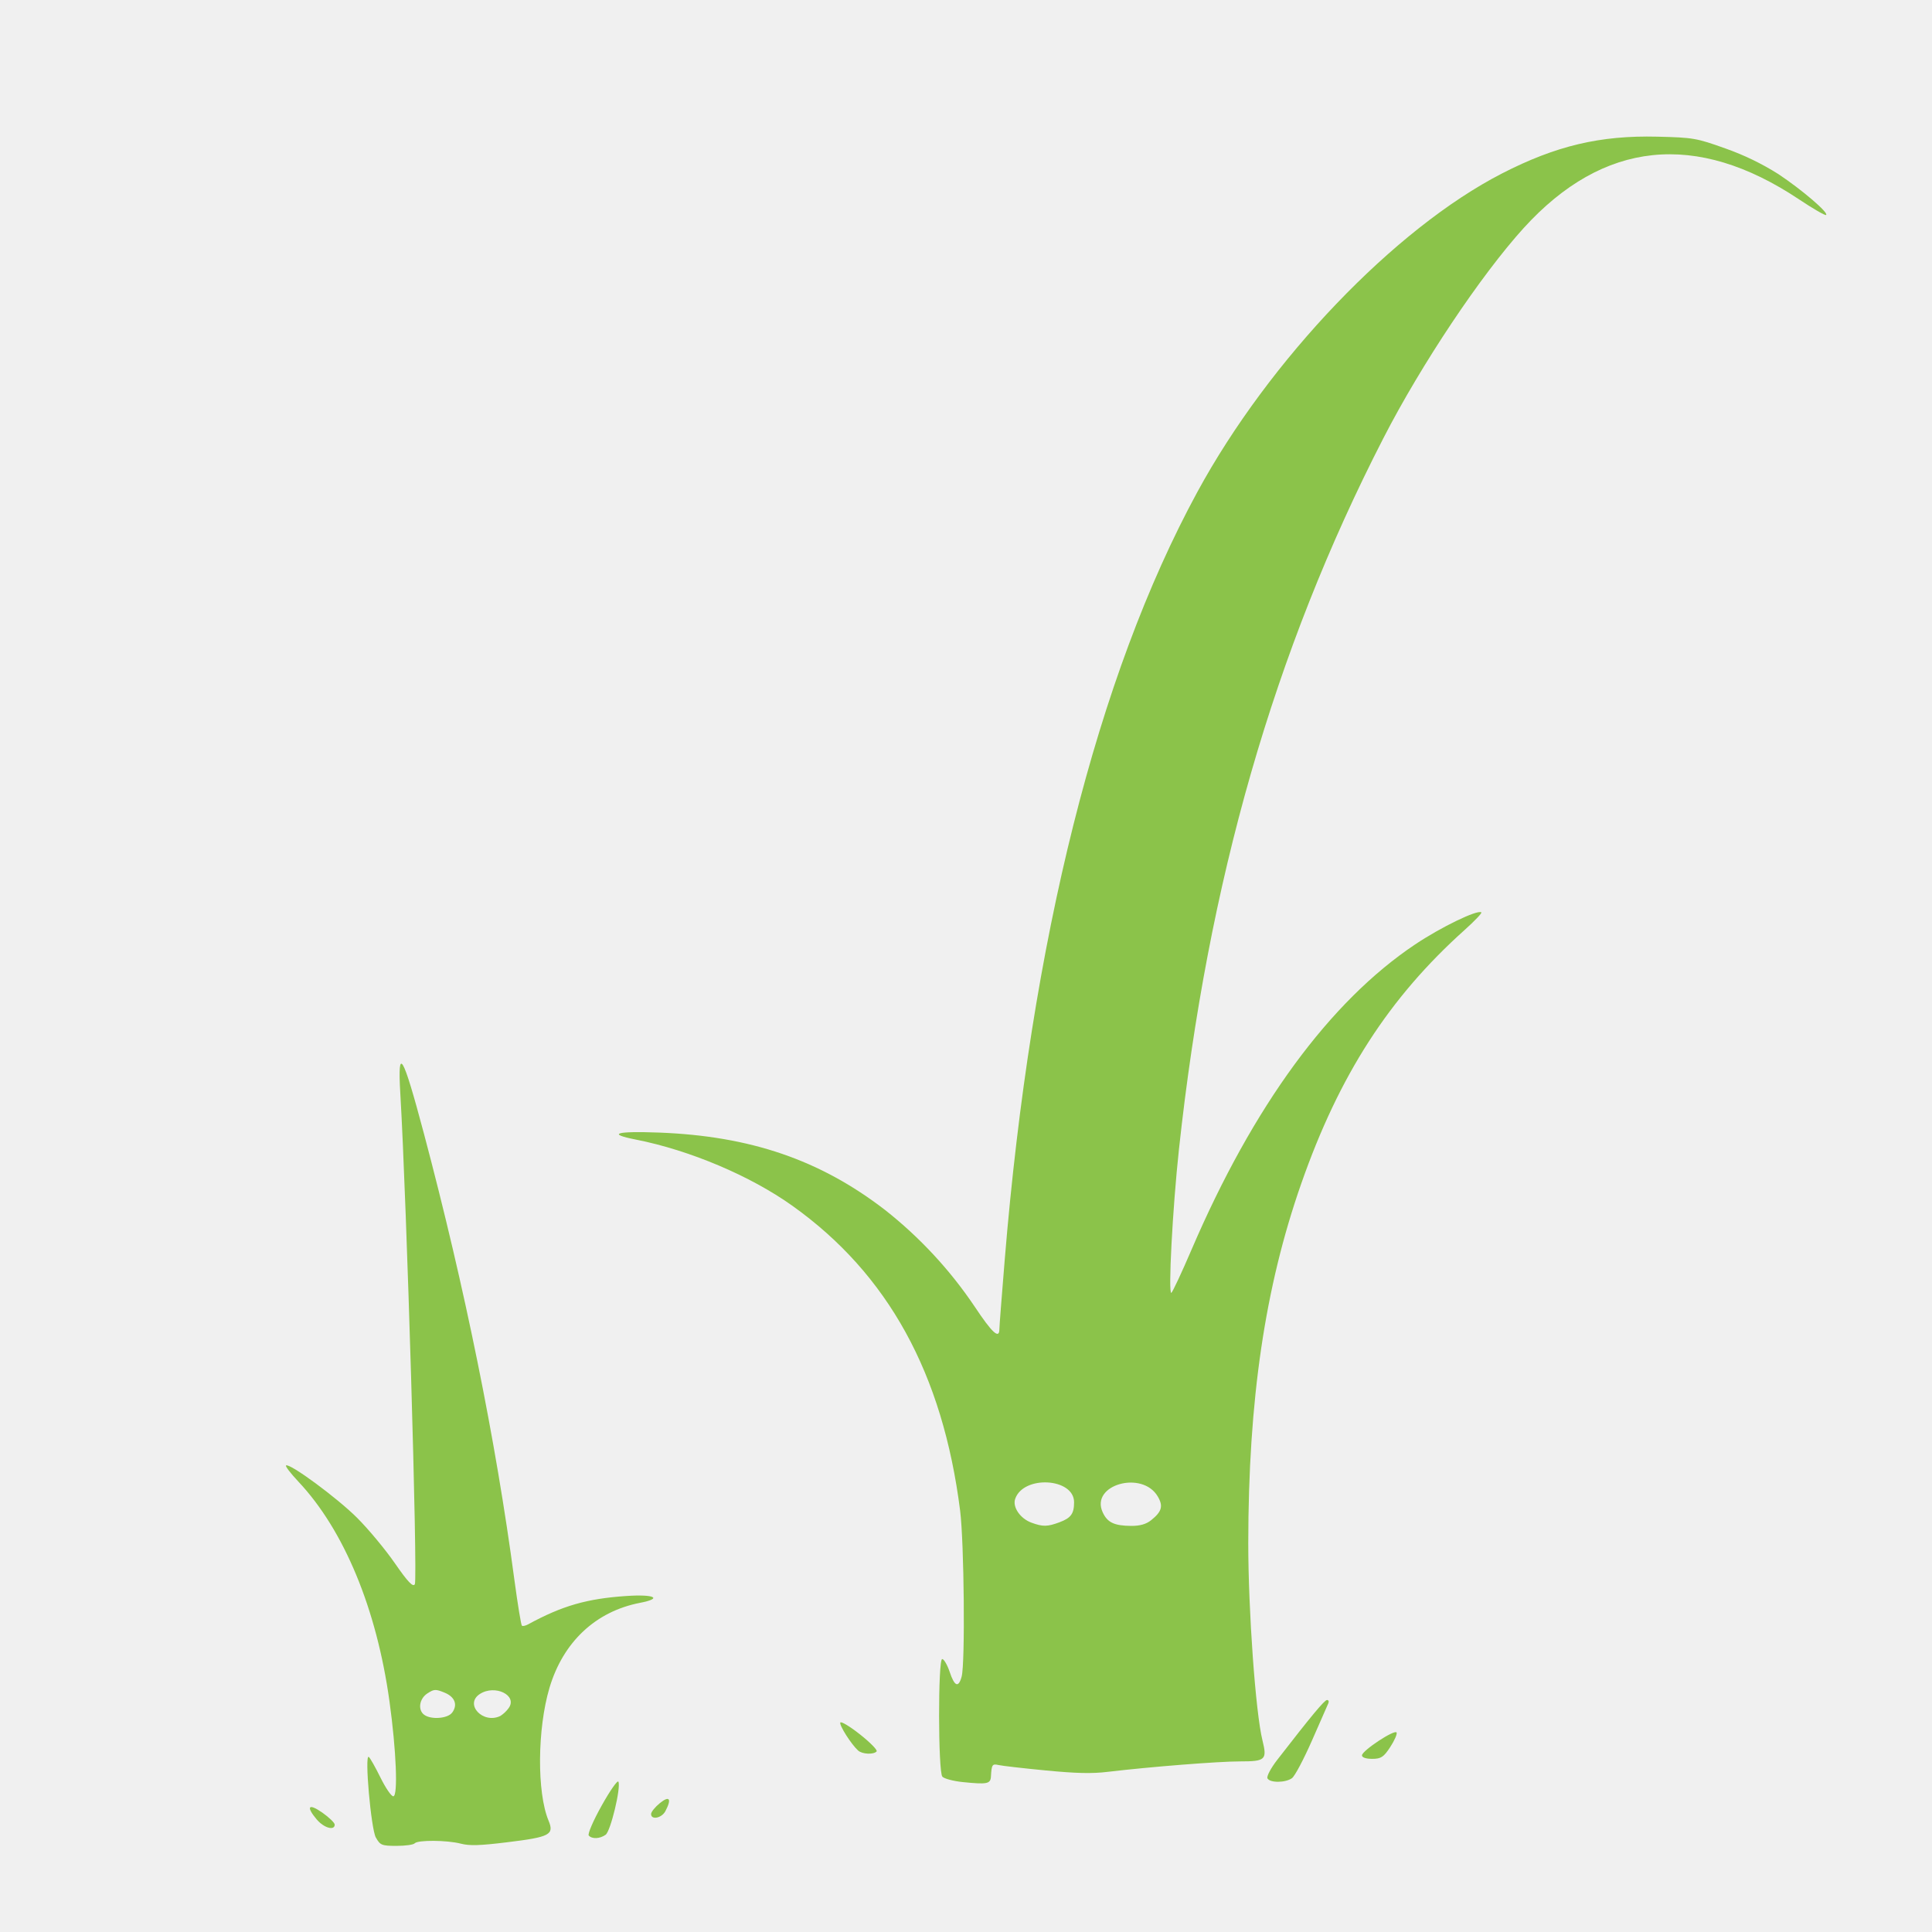
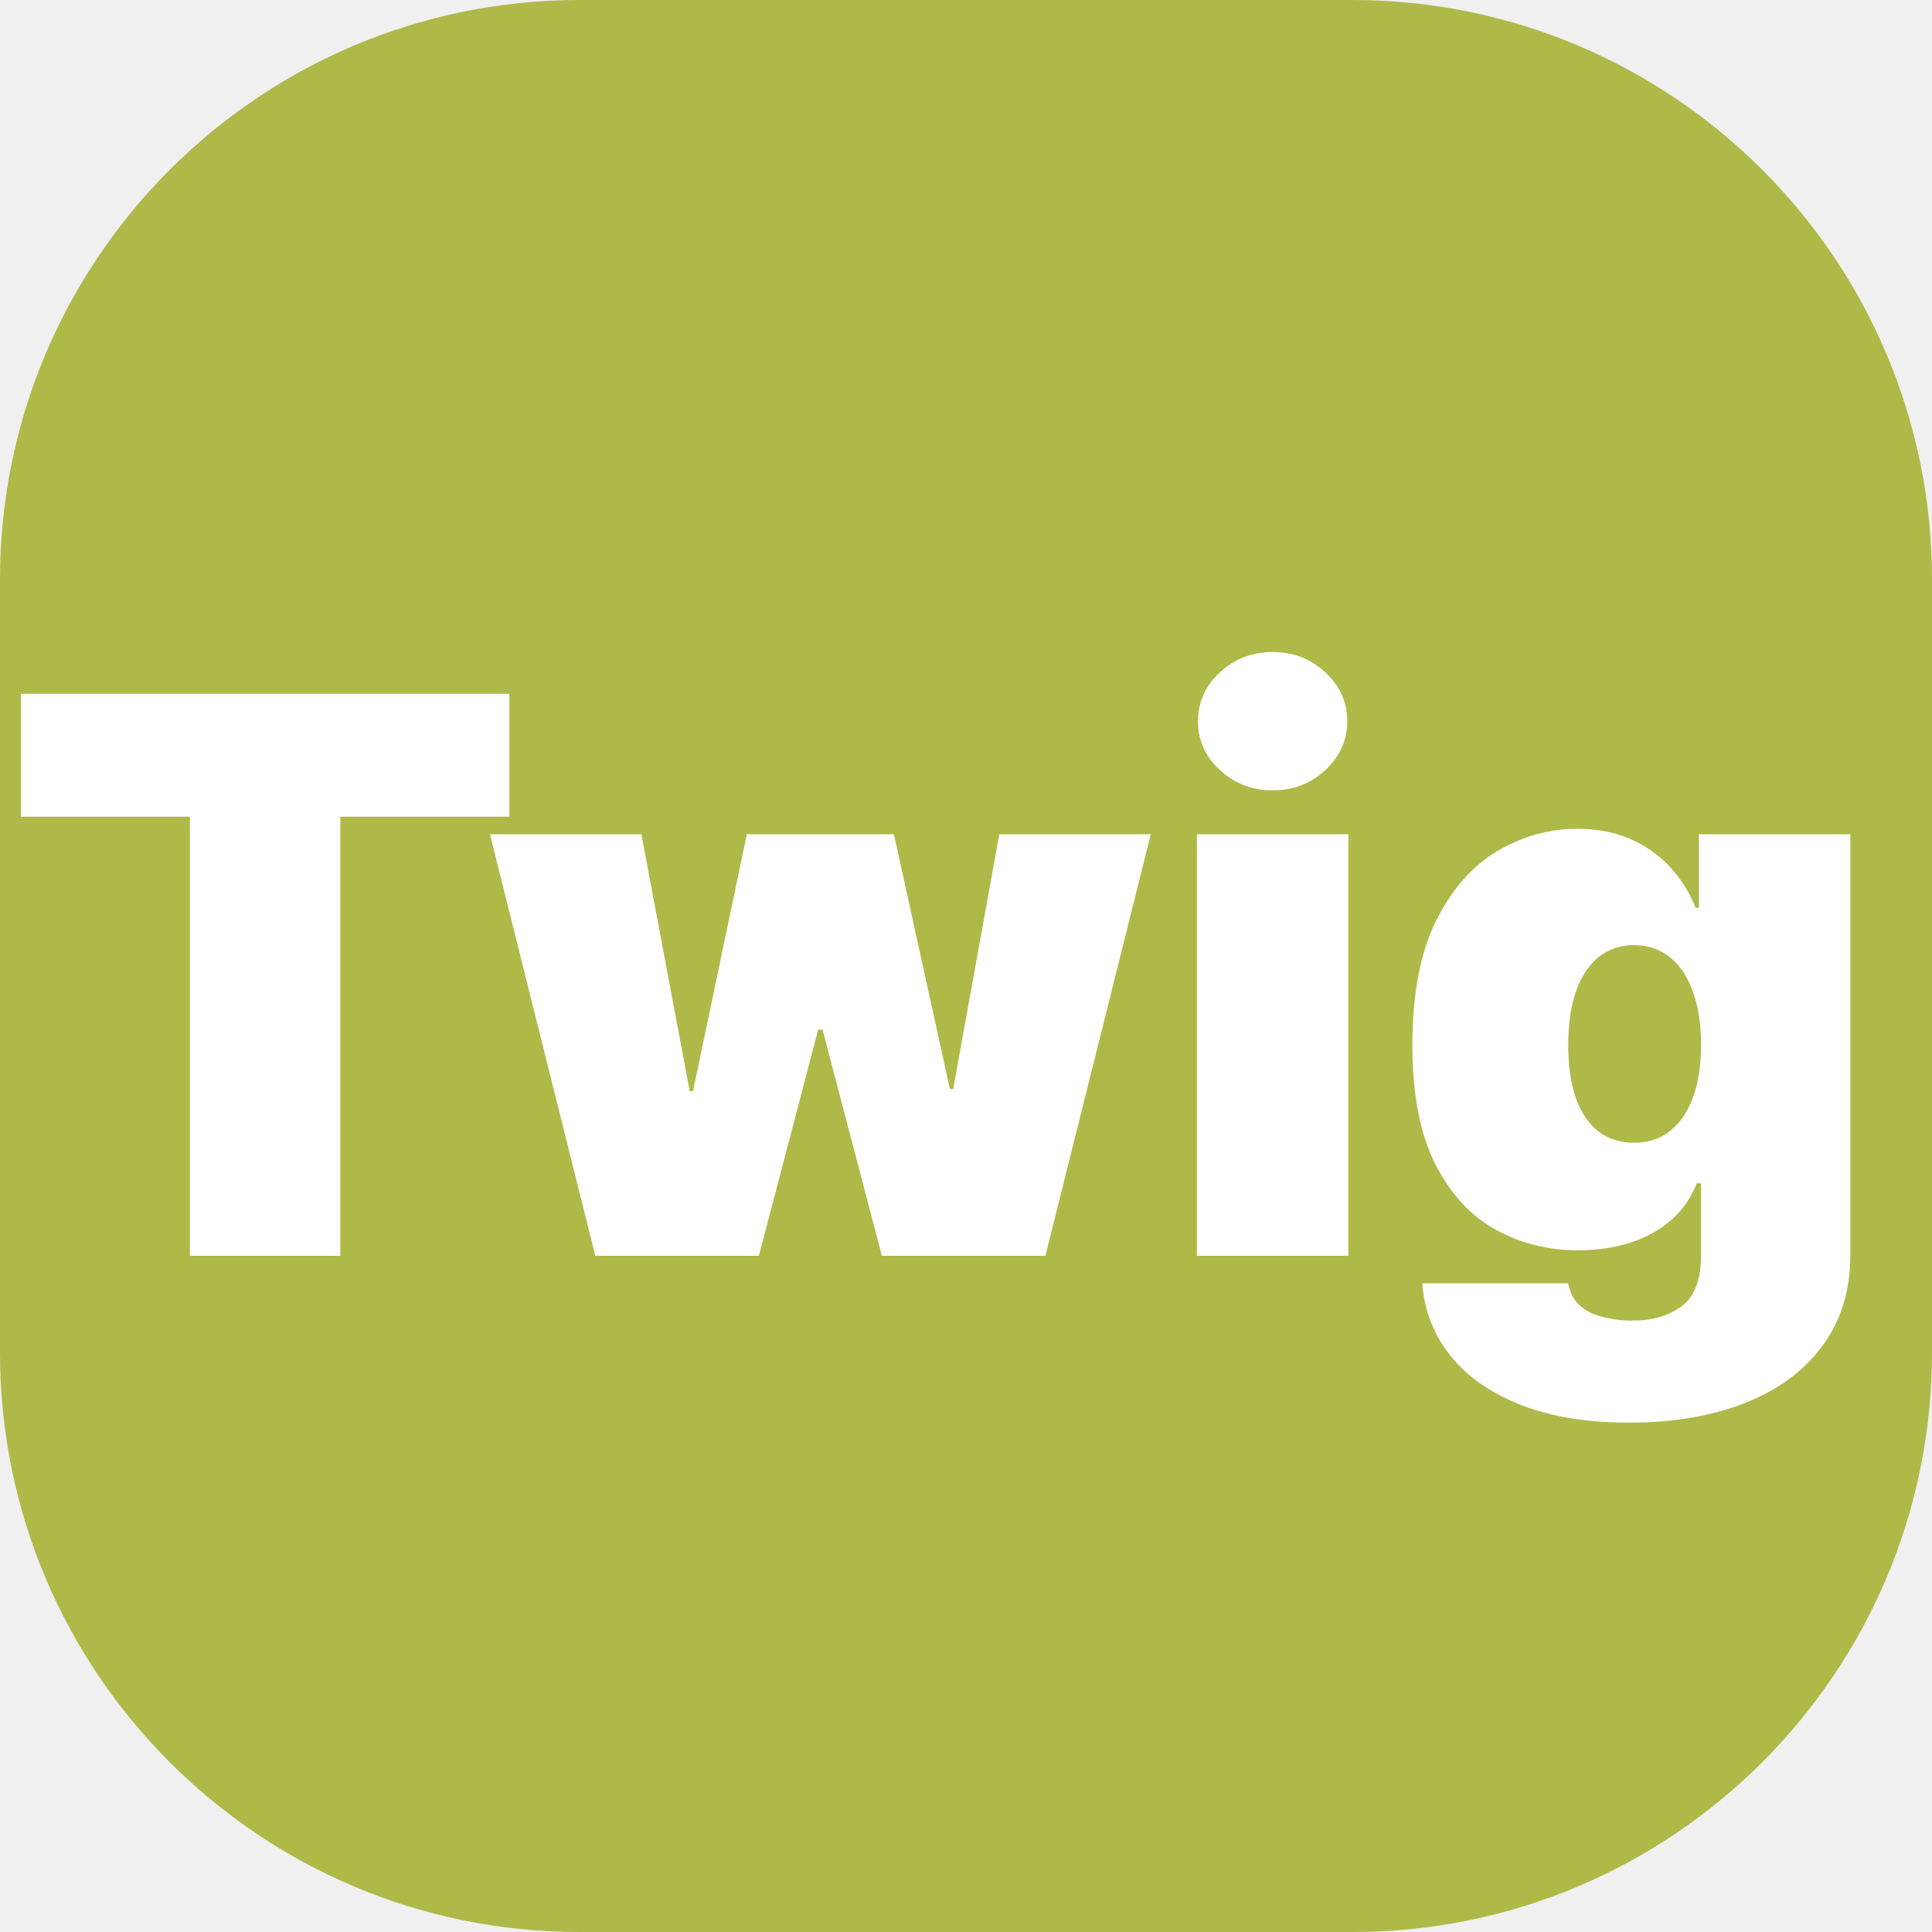
- <svg xmlns="http://www.w3.org/2000/svg" viewBox="0 0 50 50">
-   <path fill="#8BC34A" d="M9.727 47.556c-.125-.223-.297-2.168-.183-2.087.034.025.171.267.304.537s.282.487.332.482c.123-.011.075-1.196-.1-2.454-.331-2.397-1.176-4.434-2.358-5.69-.2-.212-.344-.4-.319-.418.093-.067 1.327.842 1.842 1.358.293.293.735.825.981 1.182.328.474.465.618.51.533.078-.147-.21-9.903-.376-12.7-.074-1.256.063-1.023.61 1.034 1.064 4.007 1.858 7.922 2.342 11.55.086.637.173 1.173.195 1.19s.092.002.157-.033c.888-.484 1.524-.667 2.55-.736.727-.049.945.062.35.177-1.15.223-1.99 1.013-2.344 2.201-.315 1.061-.327 2.707-.024 3.435.152.365.037.425-1.067.56-.716.088-.977.095-1.202.037-.356-.093-1.118-.098-1.195-.009-.031.037-.243.066-.47.066-.38 0-.423-.017-.534-.215zm1.974-3.232c.152-.205.072-.412-.204-.522-.225-.091-.263-.089-.437.024-.21.137-.252.43-.08.554.18.13.607.096.72-.056zm1.248.085a.8.8 0 0 0 .214-.202c.241-.33-.352-.622-.745-.366-.406.264.08.785.531.568m2.288 3.094c-.033-.038.117-.387.334-.774.216-.388.411-.666.433-.619.07.153-.201 1.28-.33 1.373-.15.107-.354.116-.437.02m-7.036-.41c-.29-.344-.221-.434.14-.183.176.124.321.264.321.311 0 .164-.279.086-.46-.129zm8.649-.146c0-.053.102-.18.227-.282.25-.204.312-.113.143.208-.095.18-.37.235-.37.074m8.065-.827c-.243-.025-.48-.088-.527-.14-.11-.125-.114-3.044-.004-3.044.045 0 .132.15.193.331q.189.57.31.124c.094-.337.065-3.471-.039-4.296-.449-3.55-1.865-6.124-4.342-7.89-1.086-.774-2.653-1.437-4.047-1.712-.764-.15-.522-.224.598-.182 2.364.09 4.167.707 5.847 2.002a11 11 0 0 1 2.32 2.501c.453.682.64.854.64.584 0-.07.063-.882.139-1.805.679-8.26 2.396-15.1 4.984-19.86 1.86-3.422 5.108-6.817 7.885-8.244 1.397-.717 2.539-.988 4.02-.952.933.023 1.01.036 1.77.308a6.8 6.8 0 0 1 1.363.661c.612.407 1.309 1.004 1.234 1.058-.025.018-.342-.165-.704-.407-2.657-1.771-5.062-1.52-7.12.742-1.108 1.22-2.652 3.53-3.634 5.443-2.828 5.503-4.541 11.464-5.291 18.413-.163 1.509-.282 3.76-.195 3.703.032-.022.266-.52.518-1.108 1.597-3.723 3.578-6.428 5.79-7.908.672-.45 1.612-.904 1.714-.83.023.016-.17.22-.43.453-1.958 1.755-3.25 3.76-4.233 6.573-.938 2.68-1.366 5.588-1.369 9.299 0 1.742.189 4.385.367 5.102.125.505.08.546-.585.546-.55 0-2.306.138-3.417.27-.413.05-.816.04-1.608-.036-.58-.056-1.13-.119-1.219-.14-.164-.037-.18-.014-.198.302-.012.186-.1.203-.73.139m2.507-6.725c.294-.11.375-.22.375-.517 0-.63-1.309-.706-1.524-.088-.074.212.13.51.42.616.297.109.413.107.73-.011zm2.369-.052c.277-.222.318-.364.174-.611-.4-.69-1.755-.307-1.428.405.121.265.299.35.738.353.227.001.387-.044.516-.147m3.011 6.681c-.027-.05.088-.267.256-.483.879-1.135 1.22-1.545 1.285-1.545.039 0 .055.037.035.083l-.423.963c-.213.484-.445.925-.519.977-.169.122-.57.125-.634.005m2.446-.596c0-.12.853-.683.896-.59.018.04-.056.21-.166.377-.168.258-.238.304-.464.304-.164 0-.266-.035-.266-.09zm-13.04-.124c-.176-.159-.493-.656-.461-.725.018-.038.248.1.512.309s.456.405.428.438c-.076.088-.372.074-.479-.022" />
+ <svg xmlns="http://www.w3.org/2000/svg" width="100" height="100" fill="none">
+   <rect width="100" height="100" fill="#AEB948" rx="30" />
+   <path fill="#fff" d="M1.08 42.273v-6.364h25.284v6.364h-8.75V65H9.83V42.273zM30.813 65 25.36 43.182h7.84l2.5 13.295h.171l2.784-13.295h7.614l2.898 13.182h.17l2.386-13.182h7.841L54.11 65h-8.466l-3.068-11.705h-.228L39.28 65zm31.137 0V43.182h7.84V65zm3.92-24.09q-1.59 0-2.727-1.052-1.137-1.051-1.137-2.528t1.137-2.529 2.727-1.051q1.606 0 2.727 1.051 1.137 1.05 1.137 2.529 0 1.476-1.137 2.528-1.122 1.05-2.727 1.051m18.427 32.726q-3.282 0-5.625-.937-2.33-.924-3.622-2.557-1.278-1.62-1.435-3.721h7.557q.114.695.568 1.122.454.426 1.165.61a6.1 6.1 0 0 0 1.62.2q1.518 0 2.513-.74 1.01-.738 1.009-2.67V61.25h-.227a4.8 4.8 0 0 1-1.307 1.89q-.88.766-2.117 1.178-1.236.398-2.713.398-2.33 0-4.29-1.08-1.945-1.08-3.124-3.423-1.165-2.343-1.165-6.122 0-3.95 1.221-6.42 1.236-2.472 3.182-3.623 1.96-1.15 4.12-1.15 1.619 0 2.84.568 1.222.554 2.046 1.491.824.924 1.25 2.032h.17v-3.807h7.841v21.761q0 2.77-1.434 4.702-1.422 1.946-4.006 2.969-2.586 1.022-6.037 1.022m.284-14.488q1.08 0 1.847-.597.78-.61 1.193-1.733.426-1.135.426-2.727 0-1.62-.426-2.77-.413-1.164-1.193-1.776-.767-.625-1.847-.625t-1.847.625q-.752.612-1.164 1.776-.398 1.15-.398 2.77t.398 2.756q.412 1.121 1.164 1.718.767.583 1.847.583" />
</svg>
